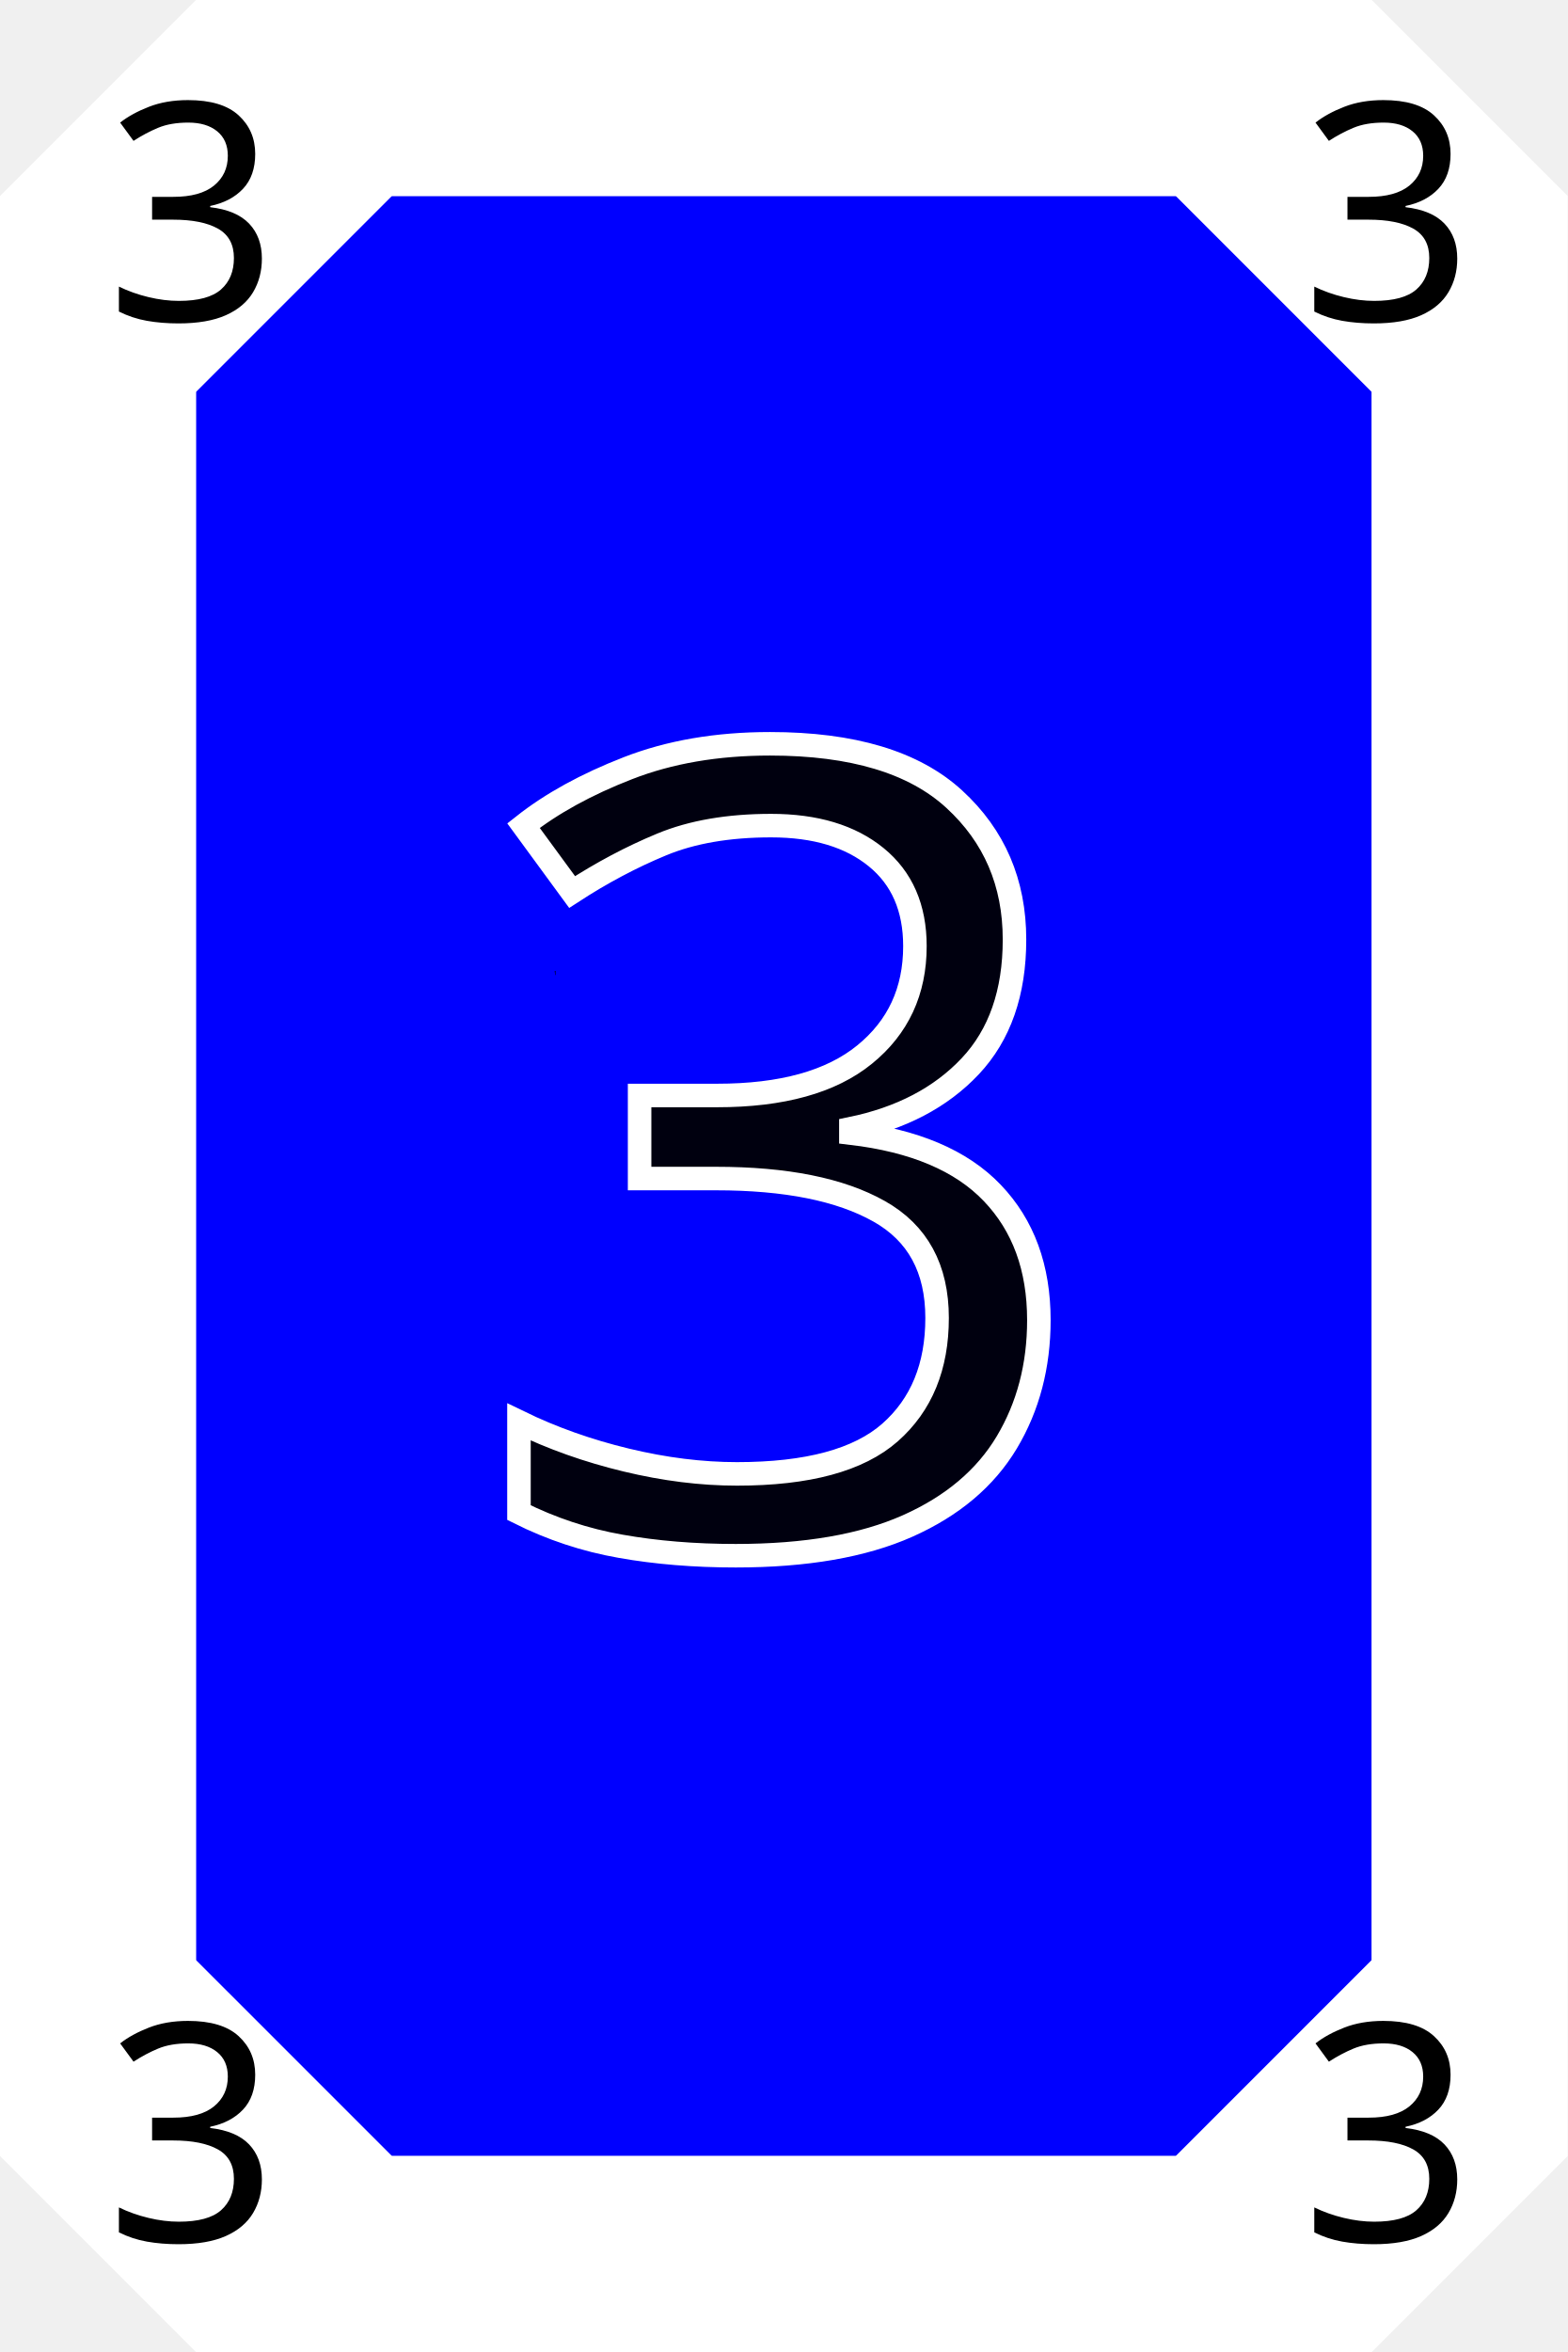
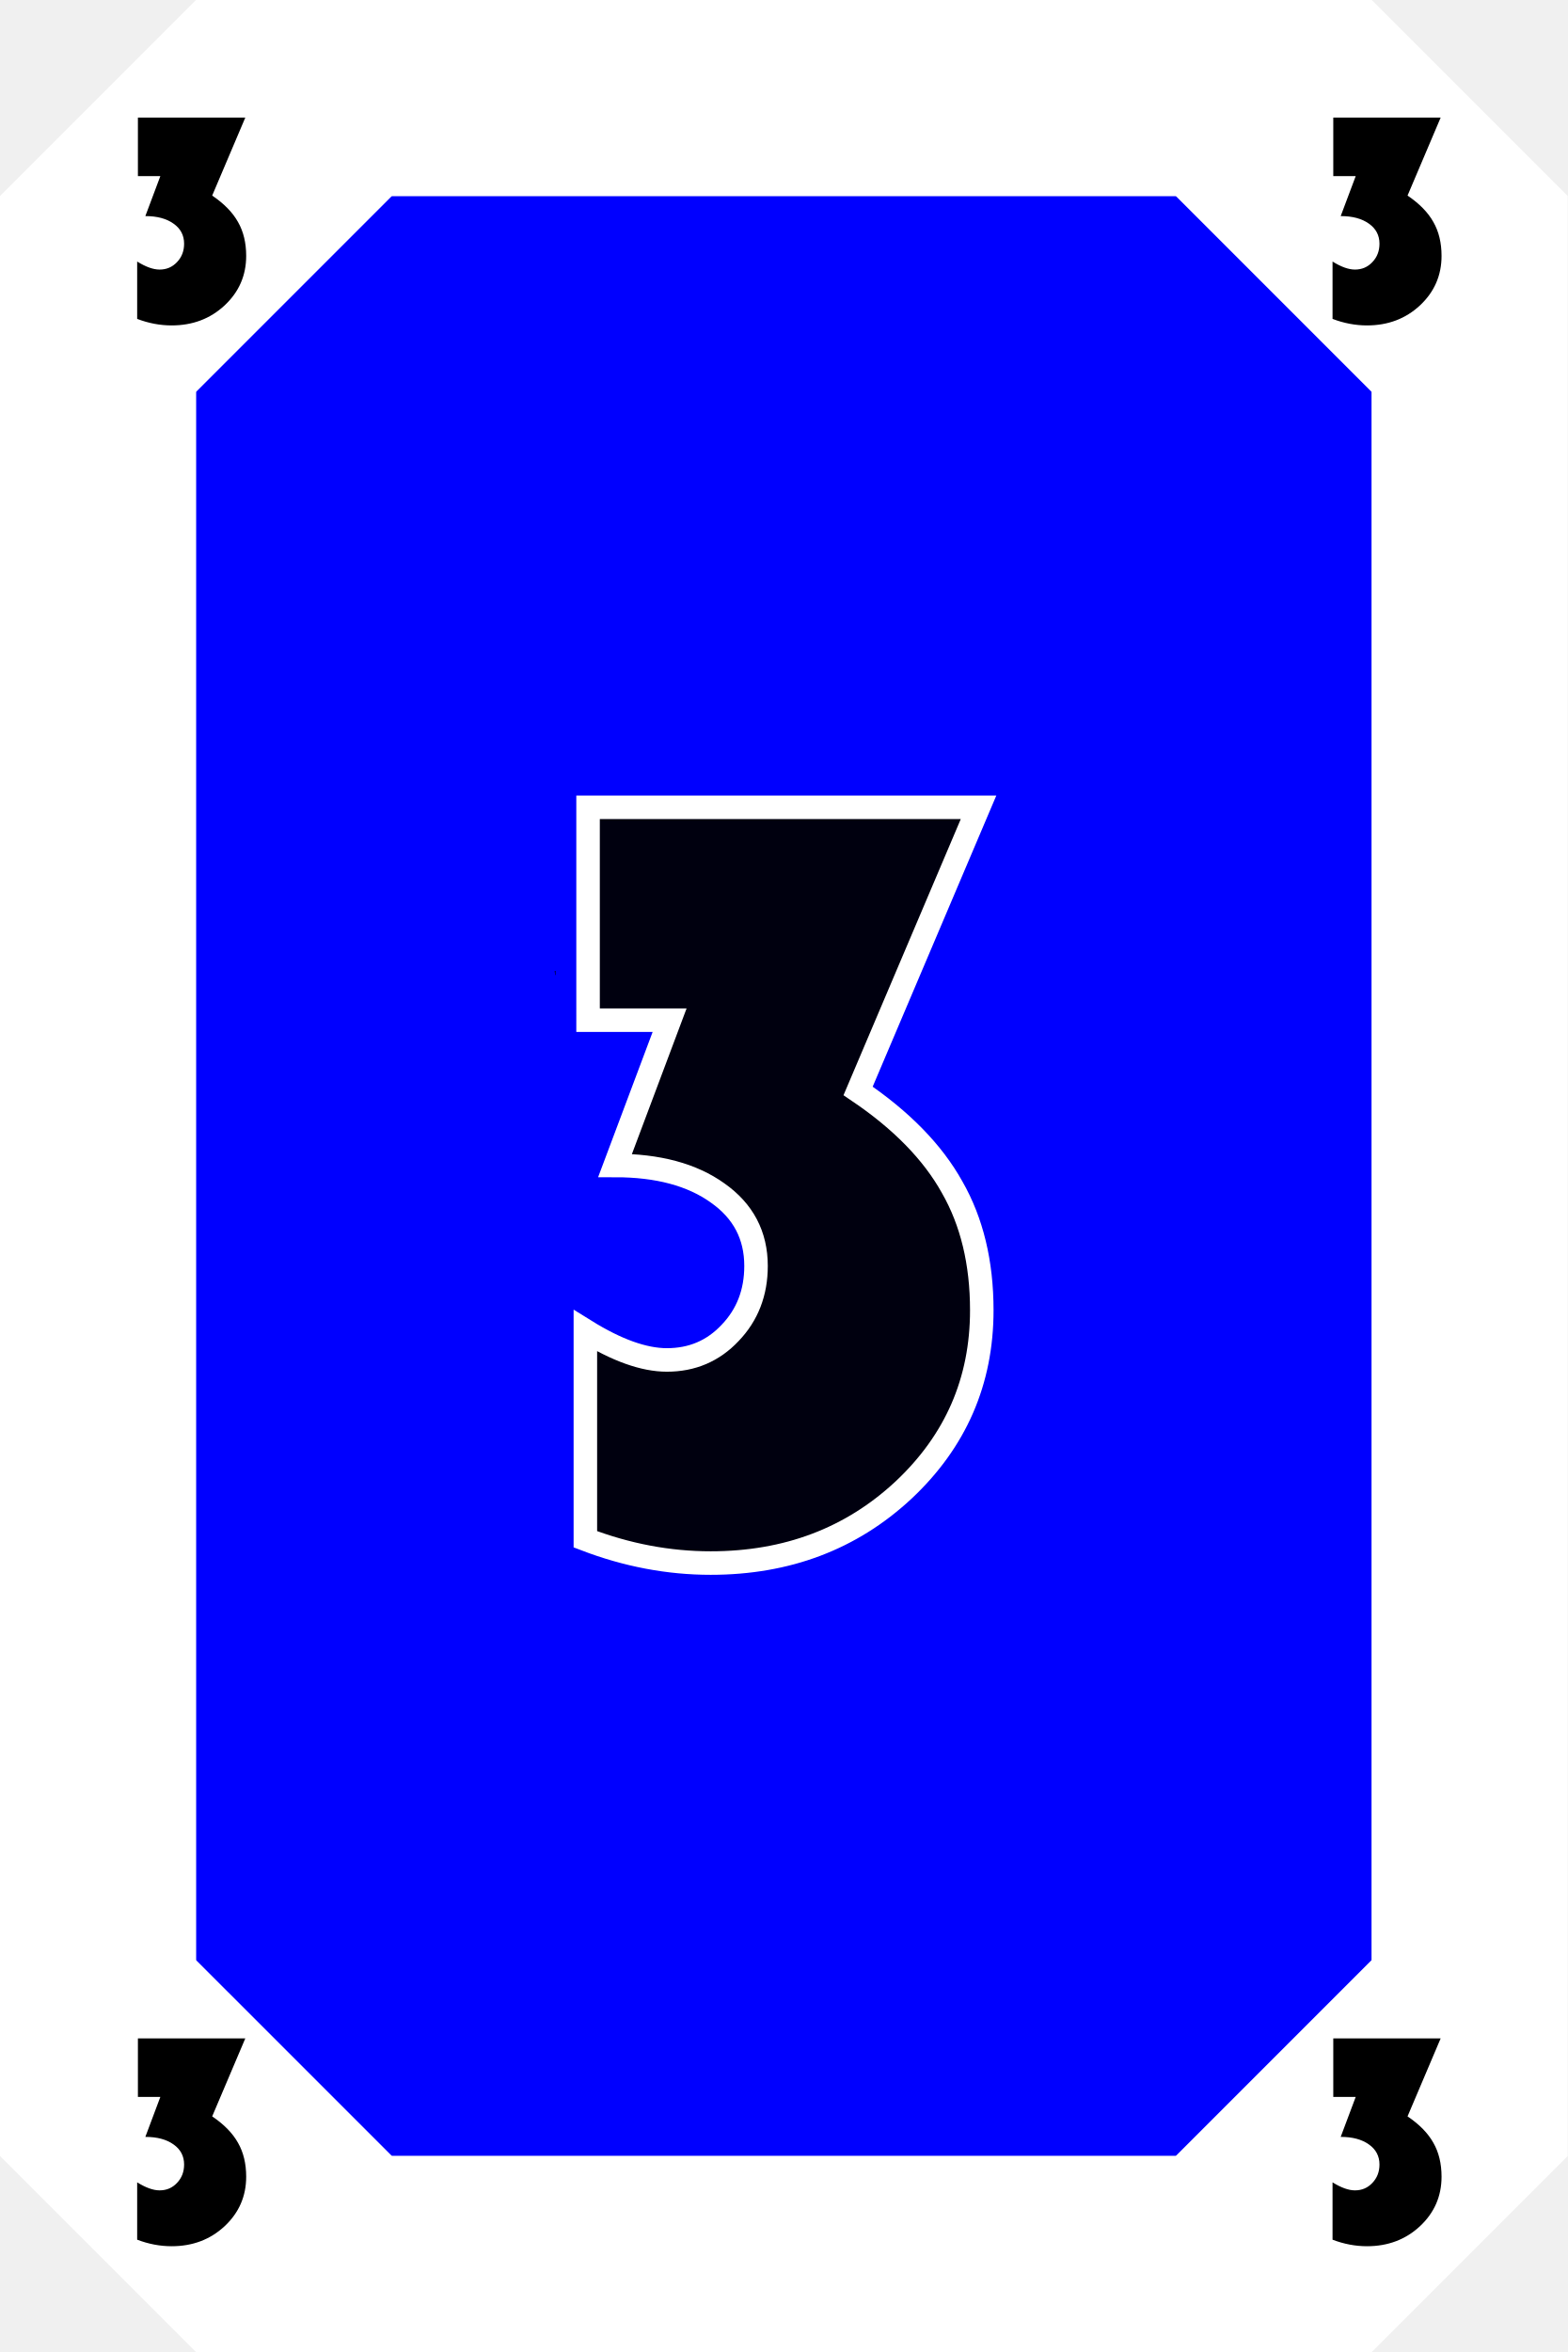
<svg xmlns="http://www.w3.org/2000/svg" width="200mm" height="300mm" viewBox="0 0 200 300" version="1.1" id="svg5">
  <defs id="defs2">
    <rect x="55.598" y="65.636" width="142.083" height="176.831" id="rect6486" />
    <rect x="173.463" y="618.434" width="60.335" height="340.893" id="rect59061" />
    <rect x="134.245" y="146.312" width="518.881" height="828.098" id="rect51299" />
    <rect x="143.296" y="217.206" width="497.764" height="580.724" id="rect28727" />
    <rect x="266.982" y="467.596" width="196.089" height="197.597" id="rect2865" />
    <rect x="55.598" y="65.636" width="105.018" height="138.222" id="rect18968" />
    <rect x="55.598" y="65.636" width="105.018" height="138.222" id="rect18974" />
    <rect x="55.598" y="65.636" width="105.018" height="138.222" id="rect18980" />
    <rect x="55.598" y="65.636" width="142.083" height="176.831" id="rect26911" />
    <rect x="55.598" y="65.636" width="142.083" height="176.831" id="rect26915" />
    <rect x="55.598" y="65.636" width="142.083" height="176.831" id="rect26919" />
  </defs>
  <g id="layer1" style="display:inline">
    <rect style="fill:#0000ff;fill-opacity:1;fill-rule:evenodd;stroke-width:0.209" id="rect31" width="150" height="250" x="25" y="25" />
    <text xml:space="preserve" transform="scale(0.2645833)" id="text2863" style="font-style:normal;font-weight:normal;font-size:2.667px;line-height:1.25;font-family:sans-serif;white-space:pre;shape-inside:url(#rect2865);fill:#000000;fill-opacity:1;stroke:none">
-       <tspan x="266.982" y="470.029" id="tspan39476">1</tspan>
+       <tspan x="266.982" y="470.029" id="tspan3284">1</tspan>
    </text>
-     <text xml:space="preserve" style="font-style:normal;font-weight:normal;font-size:141.111px;line-height:1.25;font-family:sans-serif;fill:#00000f;fill-opacity:1;stroke:#ffffff;stroke-width:3;stroke-miterlimit:4;stroke-dasharray:none;stroke-opacity:1" x="59.865" y="197.026" id="text11671">
-       <tspan id="tspan11669" style="font-style:normal;font-variant:normal;font-weight:normal;font-stretch:normal;font-size:141.111px;font-family:'Bauhaus 93';-inkscape-font-specification:'Bauhaus 93, ';fill:#00000f;fill-opacity:1;stroke:#ffffff;stroke-width:3;stroke-miterlimit:4;stroke-dasharray:none;stroke-opacity:1" x="59.865" y="197.026">3</tspan>
-     </text>
+     <g aria-label="3" id="text11671" style="font-size:141.111px;line-height:1.25;fill:#00000f;stroke:#ffffff;stroke-width:3">
+       <path d="M 75.023,102.974 H 124.839 L 109.474,139.148 q 8.268,5.581 11.989,12.265 3.79,6.615 3.79,15.71 0,13.574 -9.991,22.944 -9.991,9.302 -24.598,9.302 -8.062,0 -15.985,-3.032 v -26.596 q 5.994,3.721 10.404,3.721 4.823,0 8.062,-3.445 3.307,-3.445 3.307,-8.544 0,-5.857 -4.892,-9.302 -4.892,-3.514 -13.091,-3.514 l 6.959,-18.535 h -10.404 z" style="font-family:'Bauhaus 93';-inkscape-font-specification:'Bauhaus 93, '" id="path3187" />
+     </g>
    <text xml:space="preserve" transform="scale(0.2645833)" id="text28725" style="font-style:normal;font-weight:normal;font-size:40px;line-height:1.25;font-family:sans-serif;white-space:pre;shape-inside:url(#rect28727);fill:#000000;fill-opacity:1;stroke:none" />
    <text xml:space="preserve" transform="scale(0.2645833)" id="text51297" style="font-style:normal;font-weight:normal;font-size:66.667px;line-height:1.25;font-family:sans-serif;white-space:pre;shape-inside:url(#rect51299);fill:#000000;fill-opacity:1;stroke:none" />
    <text xml:space="preserve" transform="scale(0.2645833)" id="text59059" style="font-style:normal;font-weight:normal;font-size:40px;line-height:1.25;font-family:sans-serif;white-space:pre;shape-inside:url(#rect59061);fill:#000000;fill-opacity:1;stroke:none" />
  </g>
  <g id="layer2" style="display:inline">
    <rect style="fill:#ffffff;stroke-width:0.265" id="rect97592" width="141.278" height="18.757" x="-122.122" y="-36.317" />
    <path id="rect97567" style="fill:#ffffff;stroke-width:1" d="M 94.488,0 0,94.488 V 1039.369 l 94.488,94.488 H 661.418 l 94.488,-94.488 V 94.488 L 661.418,0 Z m 94.488,94.488 h 377.953 l 94.488,94.488 v 755.906 l -94.488,94.486 H 188.977 L 94.488,944.883 V 188.977 Z" transform="scale(0.2645833)" />
-     <text xml:space="preserve" transform="matrix(0.2645833,0,0,0.2645833,-1.284048,-12.17316)" id="text6484" style="font-style:normal;font-variant:normal;font-weight:normal;font-stretch:normal;font-size:146.667px;line-height:1.25;font-family:'Bauhaus 93';-inkscape-font-specification:'Bauhaus 93, ';white-space:pre;shape-inside:url(#rect6486)">
-       <tspan x="55.598" y="200.456" id="tspan39478">3</tspan>
-     </text>
-     <text xml:space="preserve" transform="matrix(0.2645833,0,0,0.2645833,151.2159,-12.17316)" id="text26909" style="font-style:normal;font-variant:normal;font-weight:normal;font-stretch:normal;font-size:146.667px;line-height:1.25;font-family:'Bauhaus 93';-inkscape-font-specification:'Bauhaus 93, ';white-space:pre;shape-inside:url(#rect26911)">
-       <tspan x="55.598" y="200.456" id="tspan39480">3</tspan>
-     </text>
-     <text xml:space="preserve" transform="matrix(0.2645833,0,0,0.2645833,-1.284048,232.8268)" id="text26913" style="font-style:normal;font-variant:normal;font-weight:normal;font-stretch:normal;font-size:146.667px;line-height:1.25;font-family:'Bauhaus 93';-inkscape-font-specification:'Bauhaus 93, ';white-space:pre;shape-inside:url(#rect26915)">
-       <tspan x="55.598" y="200.456" id="tspan39482">3</tspan>
-     </text>
-     <text xml:space="preserve" transform="matrix(0.2645833,0,0,0.2645833,151.2159,232.8268)" id="text26917" style="font-style:normal;font-variant:normal;font-weight:normal;font-stretch:normal;font-size:146.667px;line-height:1.25;font-family:'Bauhaus 93';-inkscape-font-specification:'Bauhaus 93, ';white-space:pre;shape-inside:url(#rect26919)">
-       <tspan x="55.598" y="200.456" id="tspan39484">3</tspan>
-     </text>
+     <g aria-label="3" transform="matrix(0.2645833,0,0,0.2645833,-1.284048,-12.17316)" id="text6484" style="font-size:146.667px;line-height:1.25;font-family:'Bauhaus 93';-inkscape-font-specification:'Bauhaus 93, ';white-space:pre;shape-inside:url(#rect6486)">
+       <path d="m 71.353,102.702 h 51.777 l -15.97,37.598 q 8.594,5.801 12.461,12.747 3.939,6.875 3.939,16.328 0,14.108 -10.384,23.848 -10.384,9.668 -25.566,9.668 -8.379,0 -16.615,-3.151 V 172.096 q 6.23,3.867 10.814,3.867 5.013,0 8.379,-3.581 3.438,-3.581 3.438,-8.88 0,-6.087 -5.085,-9.668 -5.085,-3.652 -13.607,-3.652 l 7.233,-19.264 H 71.353 Z" id="path3145" />
+     </g>
+     <g aria-label="3" transform="matrix(0.2645833,0,0,0.2645833,151.2159,-12.17316)" id="text26909" style="font-size:146.667px;line-height:1.25;font-family:'Bauhaus 93';-inkscape-font-specification:'Bauhaus 93, ';white-space:pre;shape-inside:url(#rect26911)">
+       <path d="m 71.353,102.702 h 51.777 l -15.97,37.598 q 8.594,5.801 12.461,12.747 3.939,6.875 3.939,16.328 0,14.108 -10.384,23.848 -10.384,9.668 -25.566,9.668 -8.379,0 -16.615,-3.151 V 172.096 q 6.23,3.867 10.814,3.867 5.013,0 8.379,-3.581 3.438,-3.581 3.438,-8.88 0,-6.087 -5.085,-9.668 -5.085,-3.652 -13.607,-3.652 l 7.233,-19.264 H 71.353 Z" id="path3166" />
+     </g>
+     <g aria-label="3" transform="matrix(0.2645833,0,0,0.2645833,-1.284048,232.8268)" id="text26913" style="font-size:146.667px;line-height:1.25;font-family:'Bauhaus 93';-inkscape-font-specification:'Bauhaus 93, ';white-space:pre;shape-inside:url(#rect26915)">
+       <path d="m 71.353,102.702 h 51.777 l -15.97,37.598 q 8.594,5.801 12.461,12.747 3.939,6.875 3.939,16.328 0,14.108 -10.384,23.848 -10.384,9.668 -25.566,9.668 -8.379,0 -16.615,-3.151 V 172.096 q 6.23,3.867 10.814,3.867 5.013,0 8.379,-3.581 3.438,-3.581 3.438,-8.88 0,-6.087 -5.085,-9.668 -5.085,-3.652 -13.607,-3.652 l 7.233,-19.264 H 71.353 Z" id="path3229" />
+     </g>
+     <g aria-label="3" transform="matrix(0.2645833,0,0,0.2645833,151.2159,232.8268)" id="text26917" style="font-size:146.667px;line-height:1.25;font-family:'Bauhaus 93';-inkscape-font-specification:'Bauhaus 93, ';white-space:pre;shape-inside:url(#rect26919)">
+       <path d="m 71.353,102.702 h 51.777 l -15.97,37.598 q 8.594,5.801 12.461,12.747 3.939,6.875 3.939,16.328 0,14.108 -10.384,23.848 -10.384,9.668 -25.566,9.668 -8.379,0 -16.615,-3.151 V 172.096 q 6.23,3.867 10.814,3.867 5.013,0 8.379,-3.581 3.438,-3.581 3.438,-8.88 0,-6.087 -5.085,-9.668 -5.085,-3.652 -13.607,-3.652 l 7.233,-19.264 H 71.353 Z" id="path3208" />
+     </g>
  </g>
</svg>
